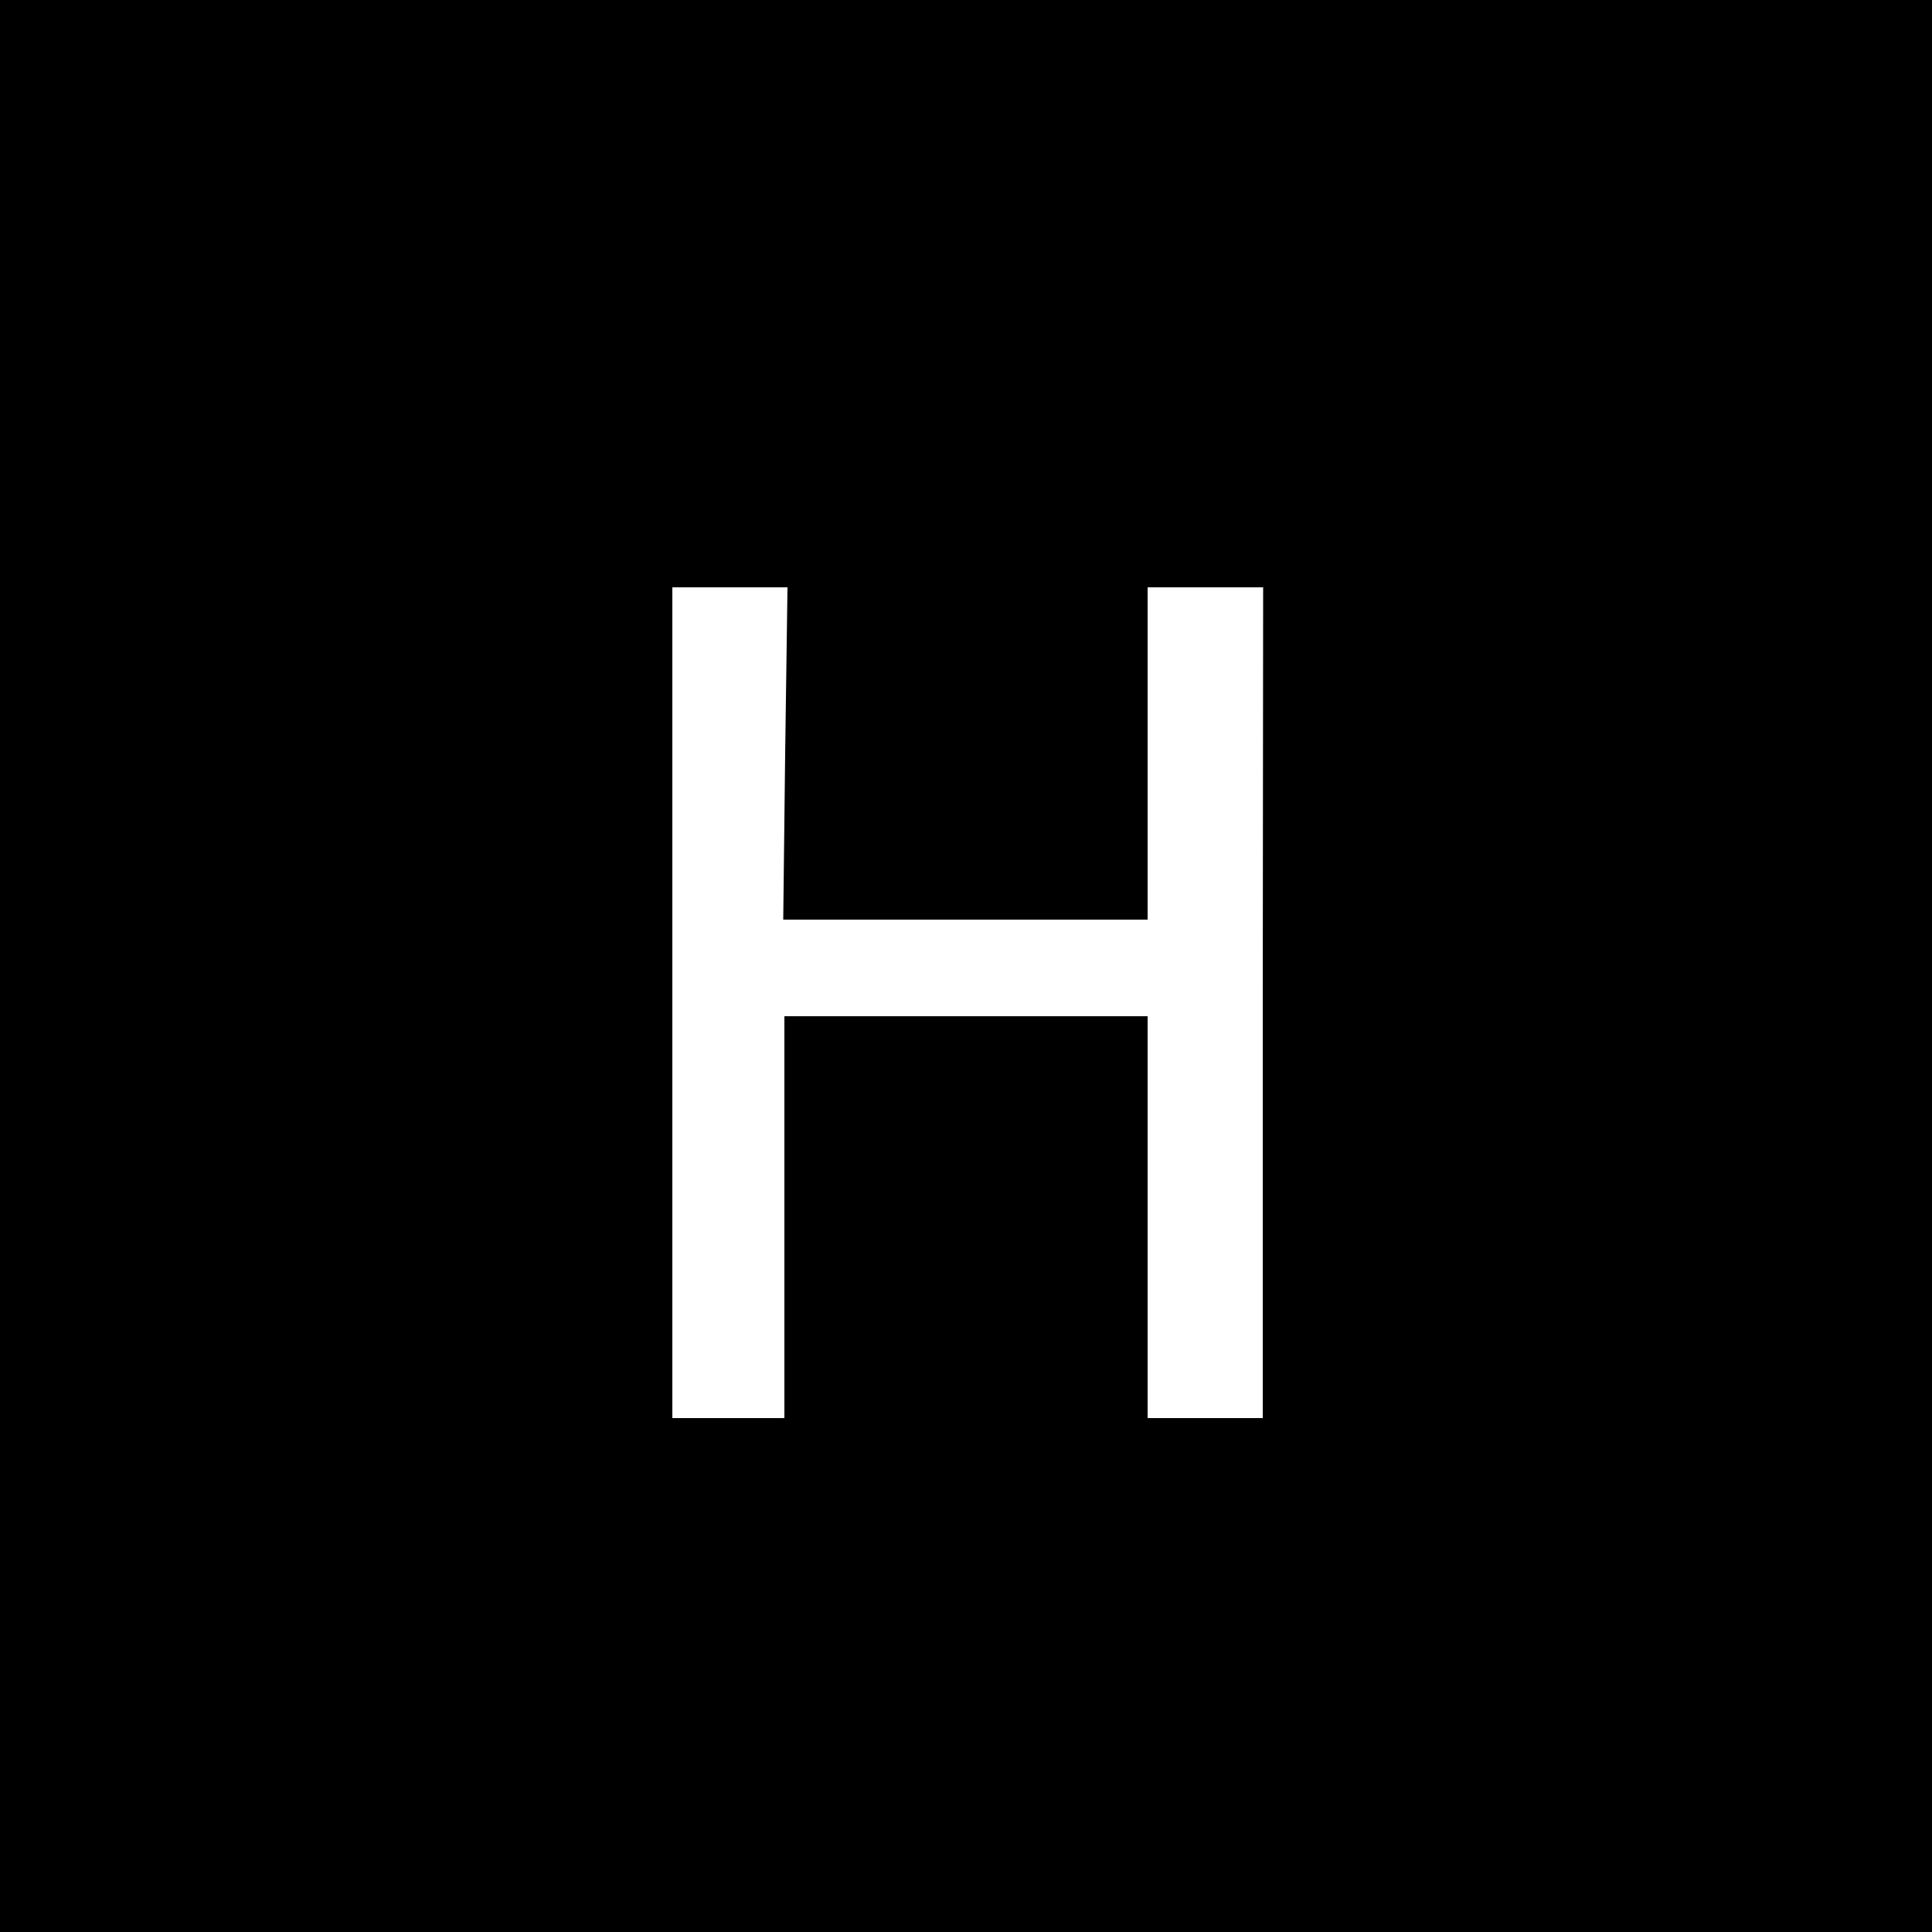
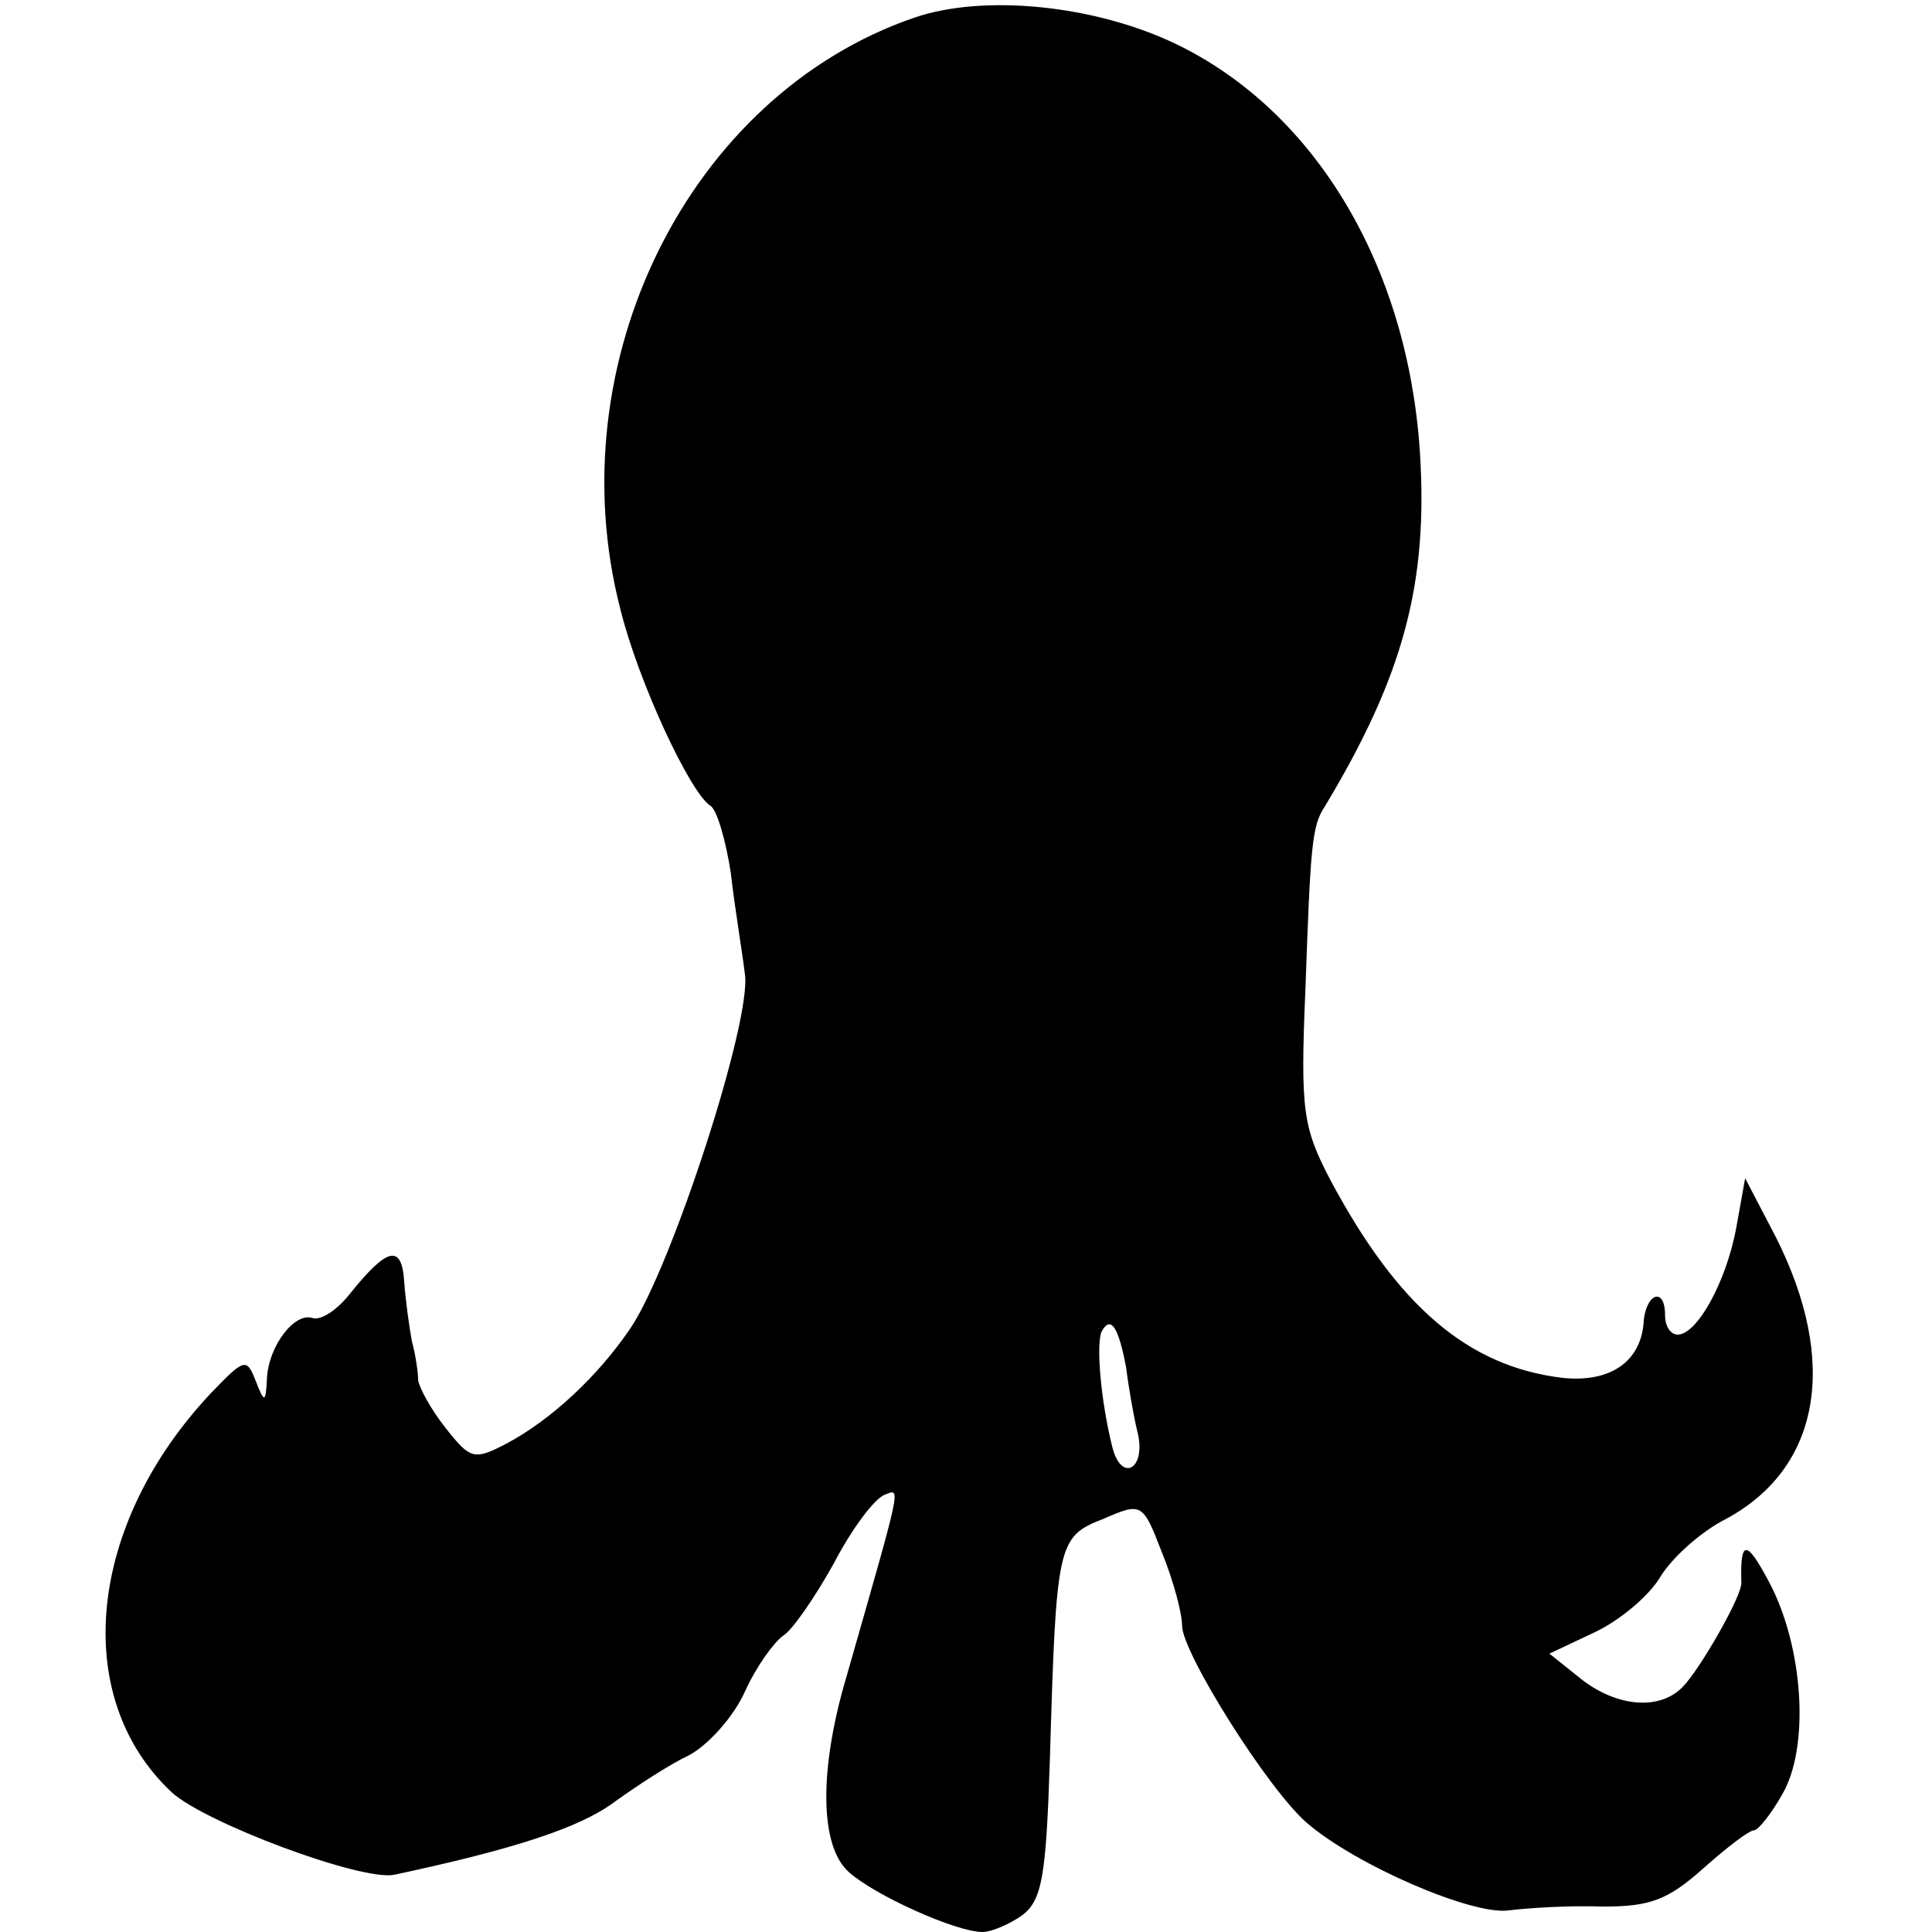
- <svg xmlns="http://www.w3.org/2000/svg" version="1" width="666.667" height="666.667" viewBox="0 0 500 500">
-   <path d="M0 250v250h500V0H0v250zm203.2-55l-.5 43H297v-86h29.9l-.1 107.5V367H297V263h-94v104h-29V152h29.8l-.6 43z" />
+ <svg xmlns="http://www.w3.org/2000/svg" version="1.0" width="152pt" height="152pt" viewBox="0 0 152 152" preserveAspectRatio="xMidYMid meet">
+   <g transform="translate(0,152) scale(0.1,-0.1)" fill="#000000" stroke="none">
+     <path d="M719 1506 c-177 -61 -281 -271 -231 -465 14 -57 55 -145 71 -155 5 -3 12 -27 16 -53 3 -27 9 -62 11 -79 6 -36 -58 -232 -90 -279 -25 -37 -62 -72 -98 -91 -25 -13 -28 -12 -47 12 -12 15 -21 32 -22 38 0 6 -2 20 -5 31 -2 11 -5 32 -6 47 -2 29 -13 27 -42 -9 -10 -13 -23 -22 -30 -20 -14 5 -35 -22 -36 -48 -1 -19 -2 -19 -9 -1 -7 18 -9 17 -35 -10 -97 -103 -111 -239 -31 -314 26 -24 149 -70 175 -65 94 20 146 37 173 57 18 13 44 30 59 37 15 8 35 30 44 50 9 20 23 39 30 44 7 4 25 30 40 57 14 27 32 51 40 54 13 5 14 11 -30 -143 -22 -74 -21 -134 2 -154 20 -18 84 -47 105 -47 7 0 21 6 31 13 16 12 19 31 22 123 5 170 6 175 42 189 30 13 31 13 46 -26 9 -22 16 -48 16 -58 0 -21 67 -128 98 -155 38 -33 130 -73 159 -69 16 2 49 4 74 3 37 0 51 5 79 30 18 16 36 30 40 30 3 0 13 12 22 28 22 37 17 116 -10 167 -18 34 -23 34 -22 0 1 -10 -33 -69 -46 -82 -18 -19 -52 -16 -80 6 l-25 20 36 17 c19 9 42 28 51 43 9 15 32 36 52 46 74 40 89 123 39 222 l-24 46 -7 -39 c-8 -43 -31 -84 -46 -84 -6 0 -10 7 -10 15 0 24 -16 17 -17 -7 -3 -30 -27 -46 -64 -42 -74 9 -129 56 -182 155 -22 42 -24 55 -20 150 4 112 5 129 15 144 62 103 82 176 75 281 -10 145 -82 266 -191 319 -64 31 -152 40 -207 21z m167 -1062 c2 -16 6 -39 9 -51 7 -29 -13 -40 -20 -11 -9 36 -13 82 -8 91 7 12 13 3 19 -29z" />
+   </g>
</svg>
